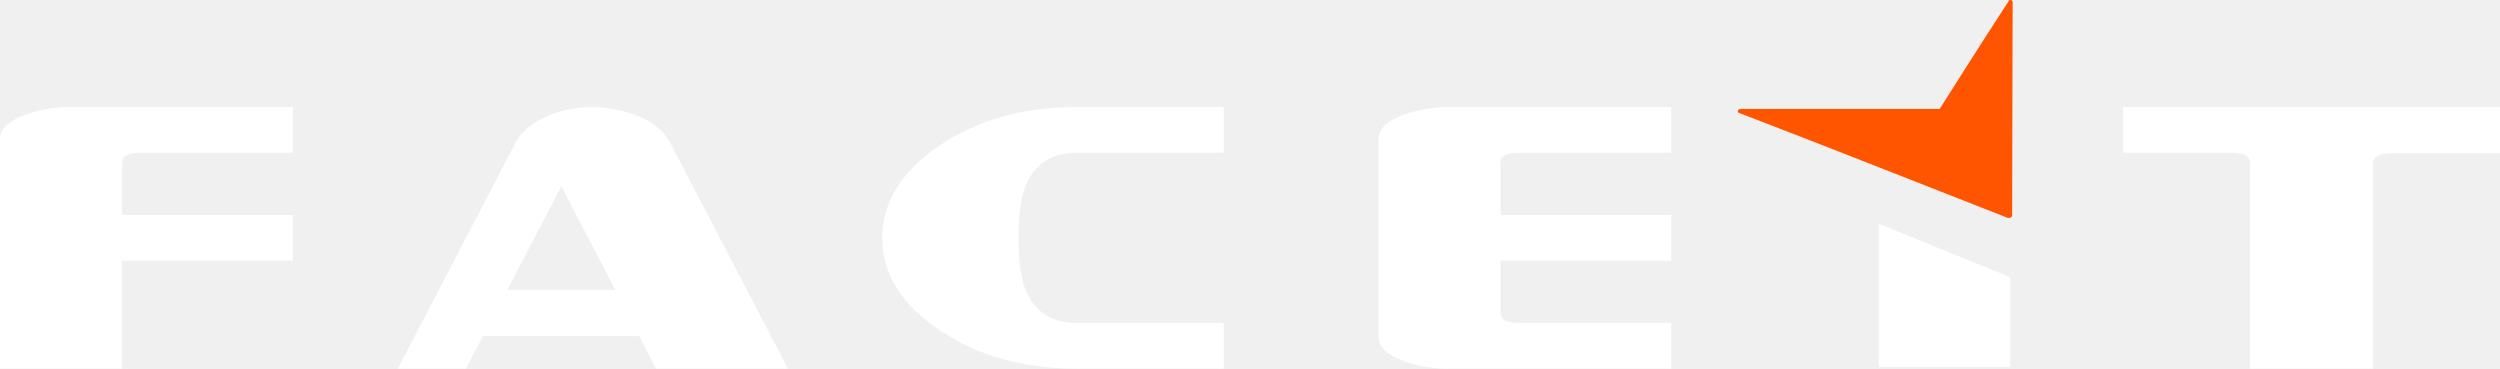
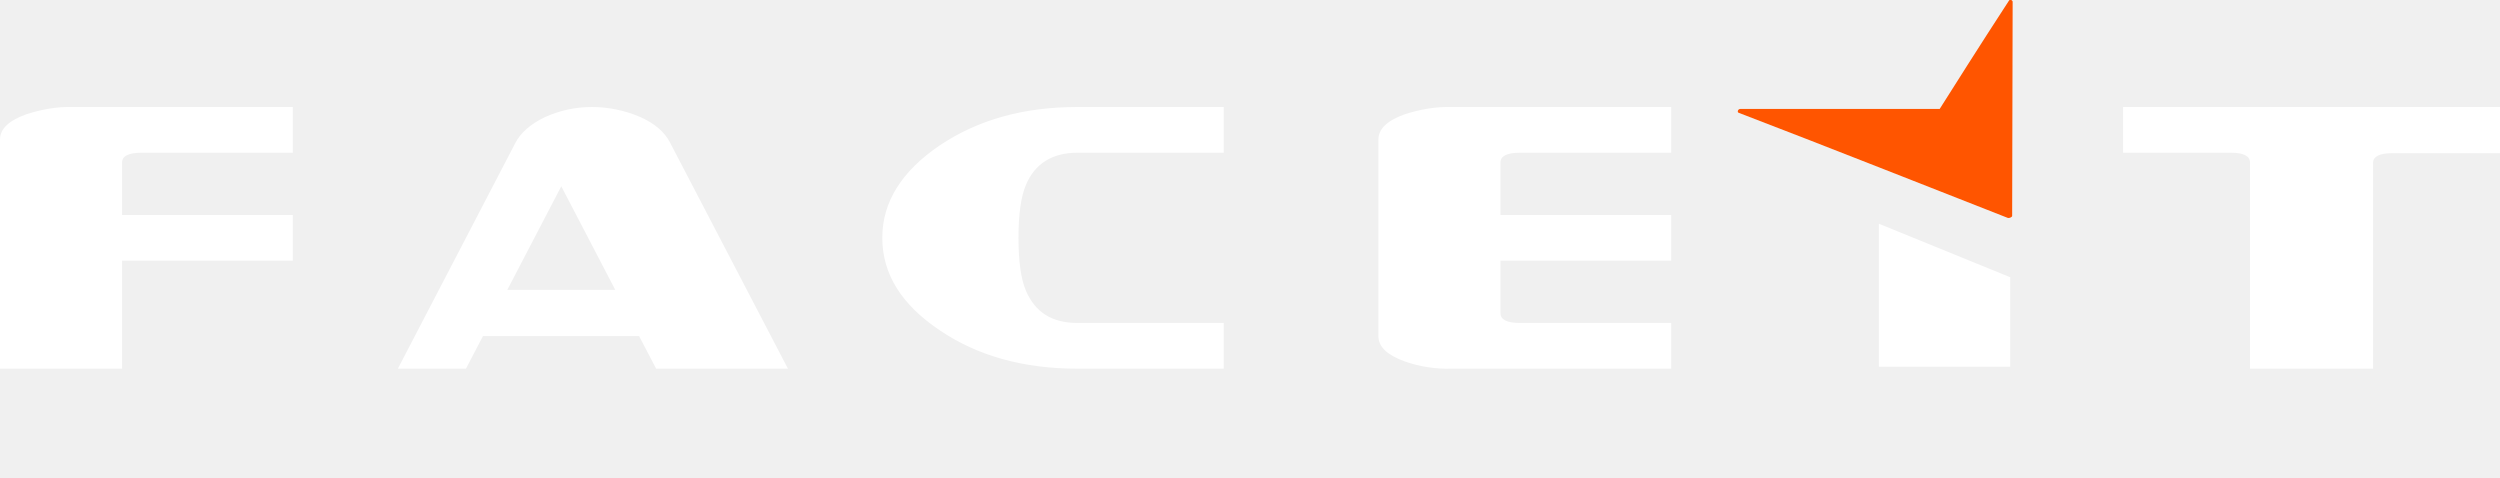
- <svg xmlns="http://www.w3.org/2000/svg" version="1.1" id="Layer_1" x="0px" y="0px" viewBox="0 0 514 75.8" style="enable-background:new 0 0 514 75.8;" xml:space="preserve">
-   <style type="text/css">
- 	.st0{fill:#FFFFFF;}
- 	.st1{fill:#FF5500;}
- </style>
-   <path class="st0" d="M5.4,23.5c-3.6,1.3-5.4,3-5.4,5.2v47.1h25.1V53.6h35.1v-9.4H25.1V33.4c0-1.3,1.3-2,4-2h31.1V22H15  C11.7,21.9,8.5,22.5,5.4,23.5L5.4,23.5z M131.5,24c-3.1-1.3-6.4-2-9.8-2c-3.3,0-6.6,0.7-9.7,2.1c-2.9,1.4-5,3.2-6.1,5.4L81.8,75.8  h14l3.5-6.7h32.1l3.5,6.7H162l-24.3-46.6C136.6,27.1,134.5,25.3,131.5,24z M104.3,59.6l11.1-21.3l11.1,21.3L104.3,59.6L104.3,59.6z   M193.2,29.9c-7.8,5.3-11.8,11.6-11.8,19c0,7.4,3.9,13.7,11.8,19c7.8,5.3,17.3,7.9,28.3,7.9h30.1v-9.4h-30.1  c-5.2,0-8.7-2.2-10.6-6.7c-1-2.4-1.5-6-1.5-10.8c0-4.8,0.5-8.4,1.5-10.8c1.8-4.4,5.4-6.7,10.6-6.7h30.1V22h-30.1  C210.5,22,201.1,24.6,193.2,29.9L193.2,29.9z M288.8,23.5c-3.6,1.3-5.4,3-5.4,5.2v40.4c0,2.2,1.8,3.9,5.4,5.2  c3.1,1.1,6.4,1.6,9.7,1.5h45.1v-9.4h-31.1c-2.7,0-4-0.7-4-2V53.6h35.1v-9.4h-35.1V33.4c0-1.3,1.3-2,4-2h31.1V22h-45.1  C295.2,21.9,291.9,22.5,288.8,23.5L288.8,23.5z M386.3,75.5l0-0.1h27V57l-27-11L386.3,75.5L386.3,75.5z M436.5,22v9.4h22.2  c2.6,0,3.9,0.7,3.9,2v42.4h25.3V33.5c0-1.3,1.3-2,3.9-2H514V22L436.5,22L436.5,22z" />
-   <path class="st1" d="M413.8,0.4c0-0.2-0.1-0.3-0.3-0.4c-0.2-0.1-0.4,0-0.5,0.2c-6.9,10.6-10.7,16.7-14.2,22.2h-41  c-0.5,0-0.7,0.7-0.3,0.8c17,6.5,41.5,16.2,55.3,21.6c0.4,0.1,0.9-0.2,0.9-0.4L413.8,0.4L413.8,0.4z" />
+ <svg xmlns="http://www.w3.org/2000/svg" id="Layer_1" viewBox="0 0 514 98.11">
+   <defs>
+     <style>.cls-1{fill:#fff;}.cls-2{fill:#f50;}</style>
+   </defs>
+   <path class="cls-1" d="m5.4,23.5c-3.6,1.3-5.4,3-5.4,5.2v47.1h25.1v-22.2h35.1v-9.4H25.1v-10.8c0-1.3,1.3-2,4-2h31.1v-9.4H15c-3.3-.1-6.5.5-9.6,1.5h0Zm126.1.5c-3.1-1.3-6.4-2-9.8-2s-6.6.7-9.7,2.1c-2.9,1.4-5,3.2-6.1,5.4l-24.1,46.3h14l3.5-6.7h32.1l3.5,6.7h27.1l-24.3-46.6c-1.1-2.1-3.2-3.9-6.2-5.2Zm-27.2,35.6l11.1-21.3,11.1,21.3h-22.2Zm88.9-29.7c-7.8,5.3-11.8,11.6-11.8,19s3.9,13.7,11.8,19c7.8,5.3,17.3,7.9,28.3,7.9h30.1v-9.4h-30.1c-5.2,0-8.7-2.2-10.6-6.7-1-2.4-1.5-6-1.5-10.8s.5-8.4,1.5-10.8c1.8-4.4,5.4-6.7,10.6-6.7h30.1v-9.4h-30.1c-11,0-20.4,2.6-28.3,7.9h0Zm95.6-6.4c-3.6,1.3-5.4,3-5.4,5.2v40.4c0,2.2,1.8,3.9,5.4,5.2,3.1,1.1,6.4,1.6,9.7,1.5h45.1v-9.4h-31.1c-2.7,0-4-.7-4-2v-10.8h35.1v-9.4h-35.1v-10.8c0-1.3,1.3-2,4-2h31.1v-9.4h-45.1c-3.3-.1-6.6.5-9.7,1.5h0Zm97.5,52v-.1h27v-18.4l-27-11v29.5h0Zm50.2-53.5v9.4h22.2c2.6,0,3.9.7,3.9,2v42.4h25.3v-42.3c0-1.3,1.3-2,3.9-2h22.2v-9.5h-77.5Z" />
+   <path class="cls-2" d="m413.8.4c0-.2-.1-.3-.3-.4-.2-.1-.4,0-.5.2-6.9,10.6-10.7,16.7-14.2,22.2h-41c-.5,0-.7.7-.3.8,17,6.5,41.5,16.2,55.3,21.6.4.1.9-.2.9-.4l.1-44h0Z" />
</svg>
